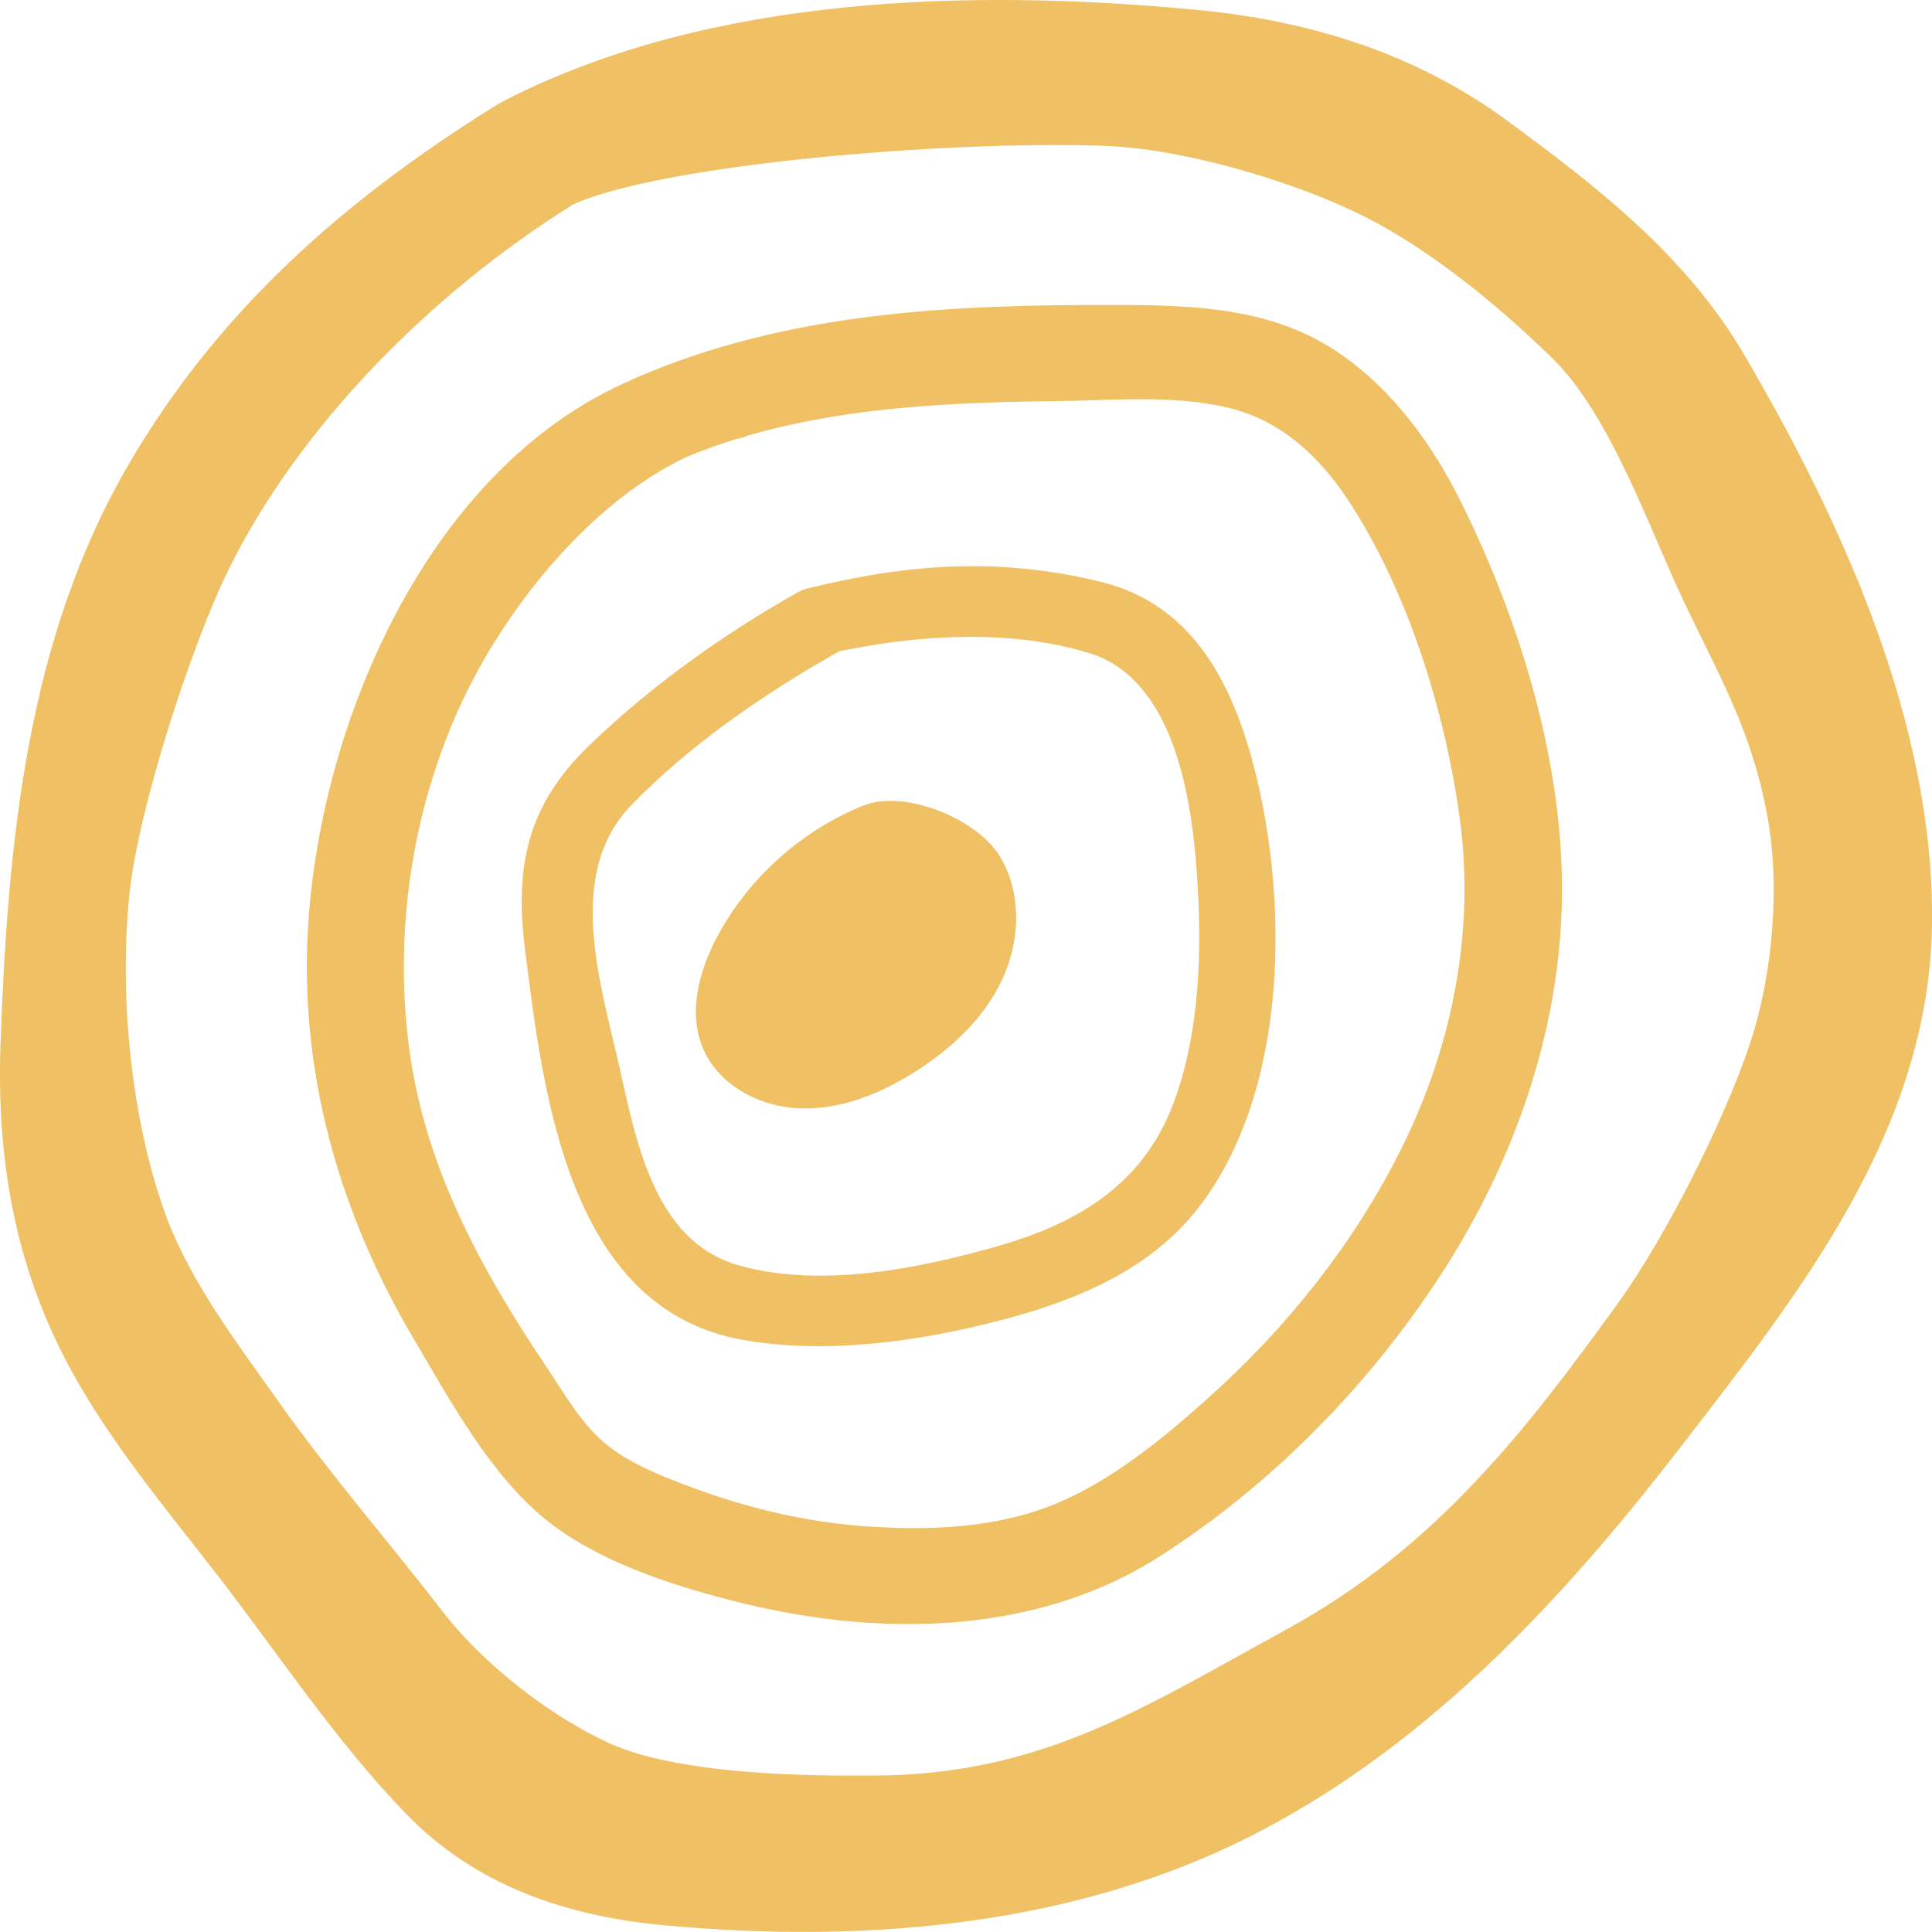
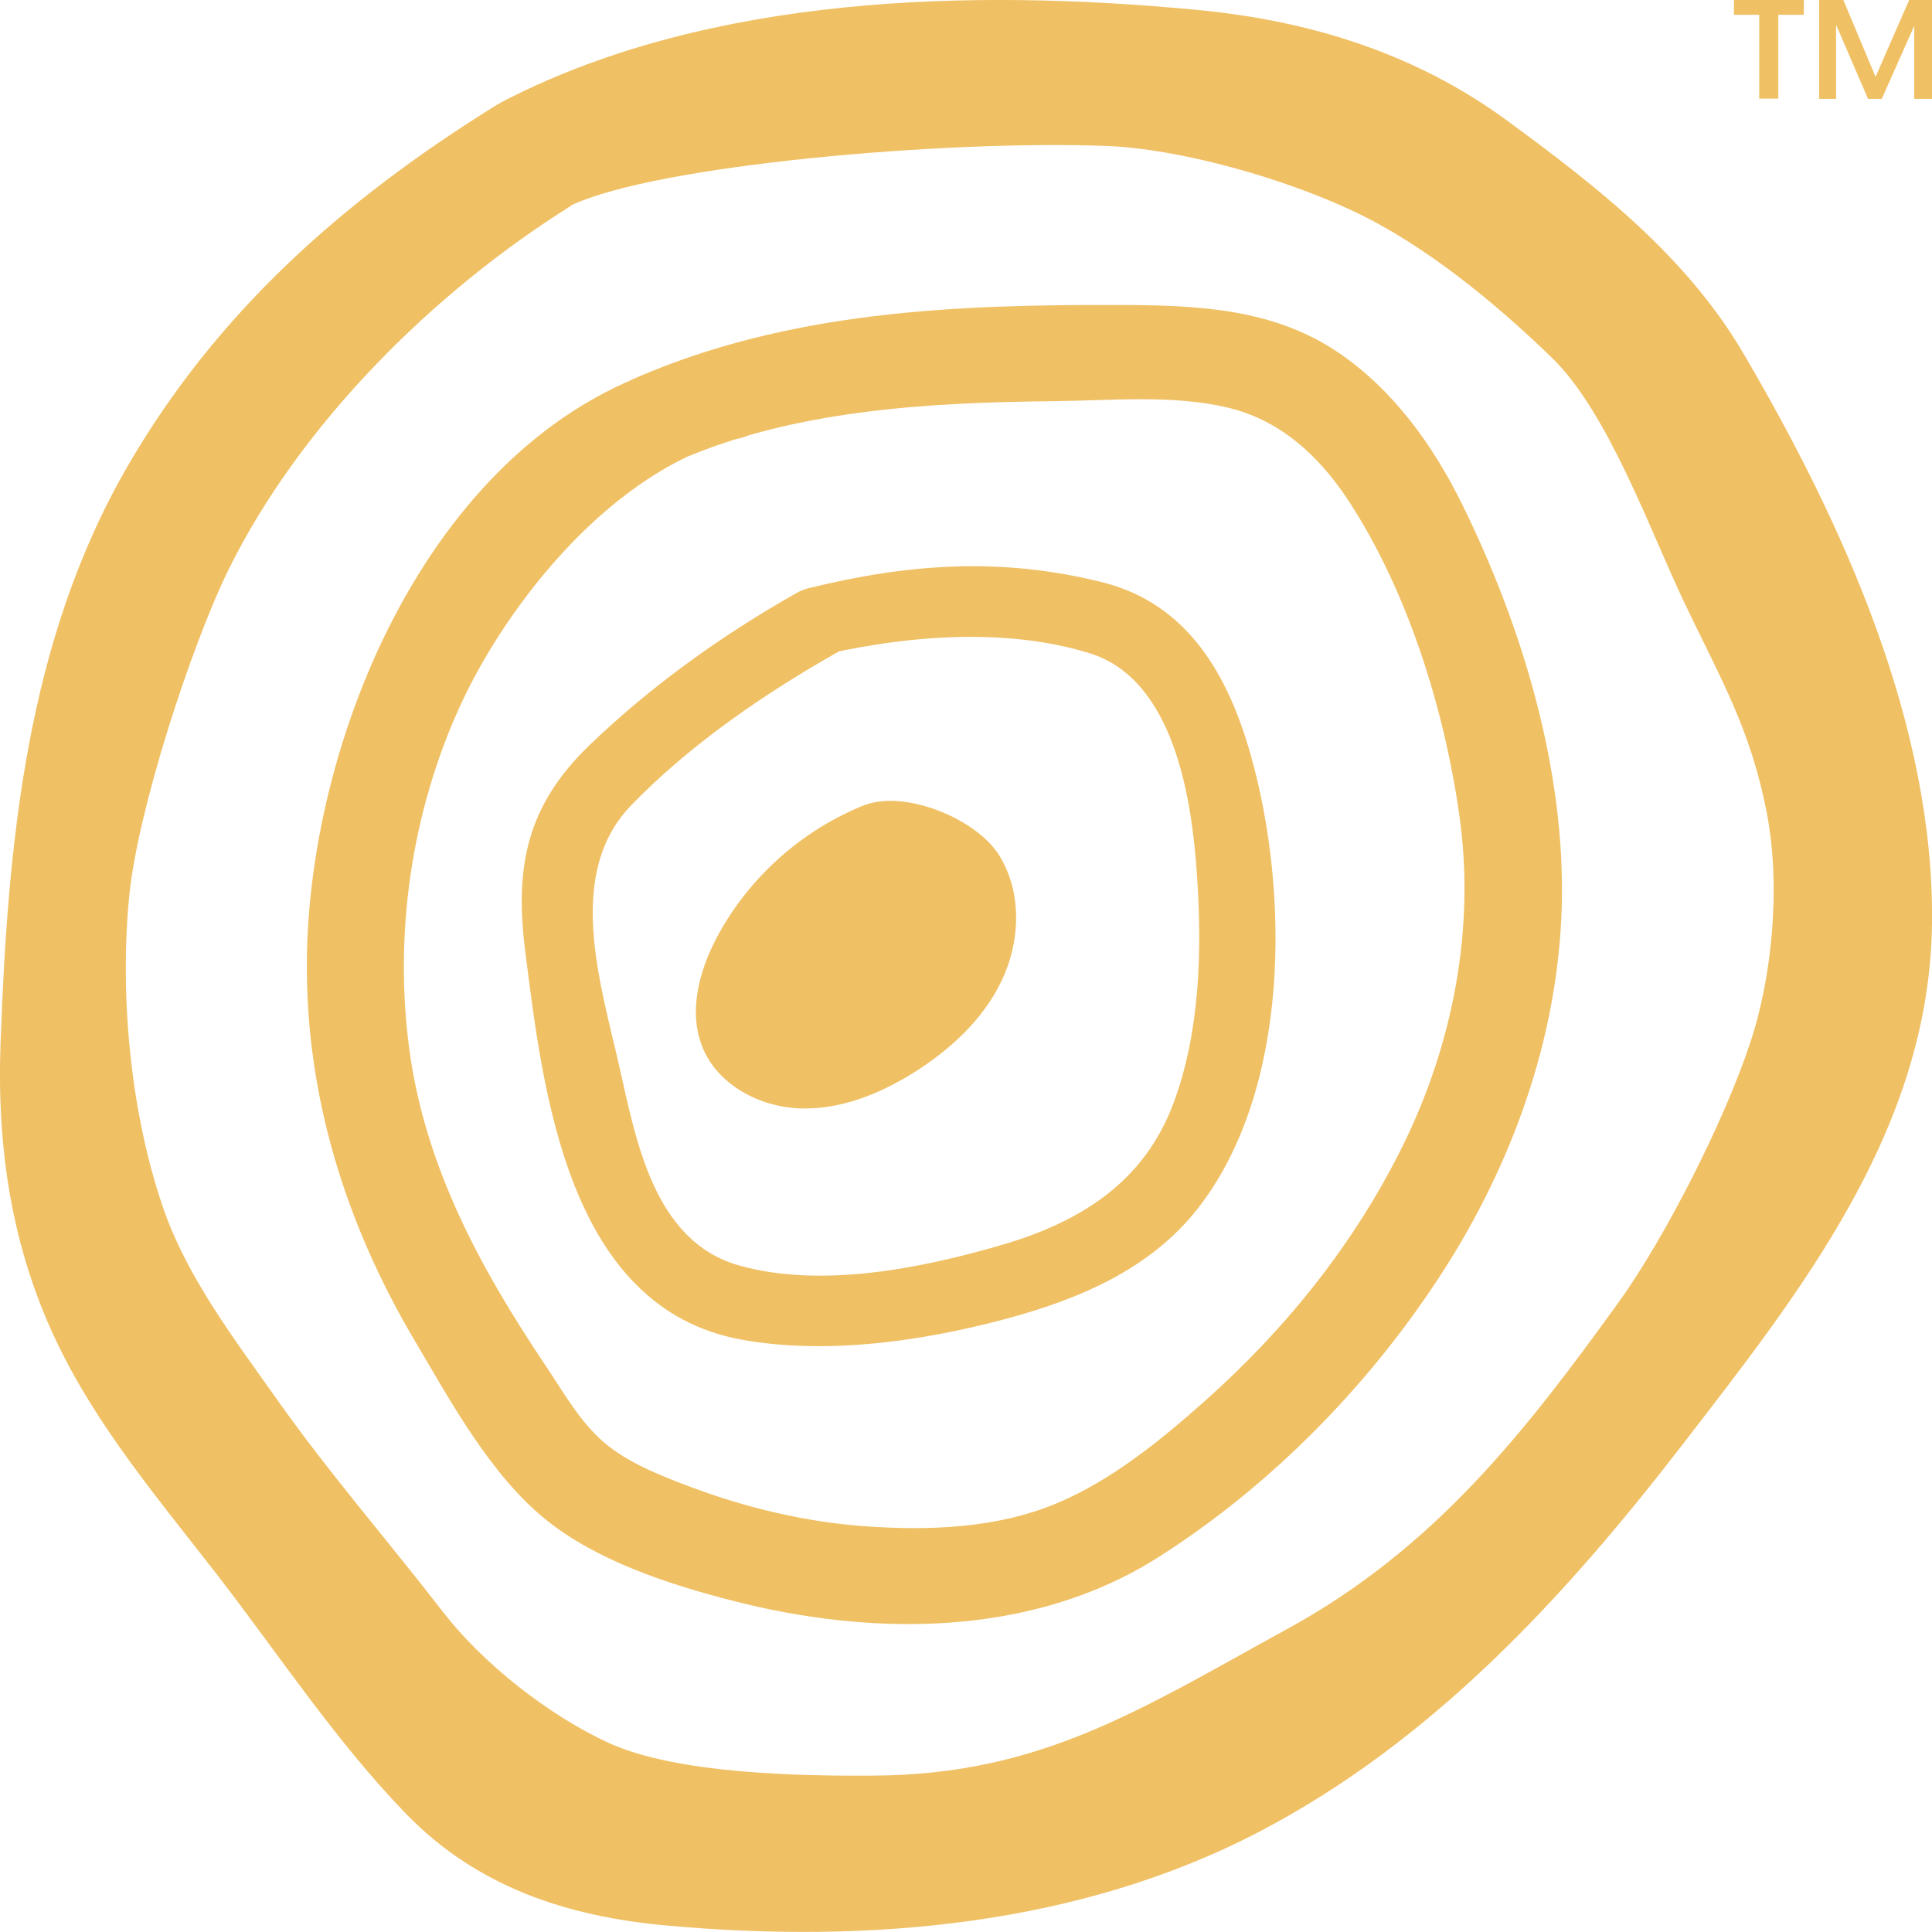
<svg xmlns="http://www.w3.org/2000/svg" viewBox="0 0 71.9 71.9" fill="#f0c064">
-   <path d="M32.2,29.95c-2.37.94-4.37,2.74-5.54,4.97-.67,1.28-1.06,2.82-.48,4.14.59,1.34,2.11,2.14,3.6,2.19s2.93-.53,4.19-1.31c1.38-.86,2.62-2,3.31-3.45s.76-3.24-.07-4.62-3.47-2.47-5-1.92" />
+   <path d="M32.2,29.95c-2.37.94-4.37,2.74-5.54,4.97-.67,1.28-1.06,2.82-.48,4.14.59,1.34,2.11,2.14,3.6,2.19s2.93-.53,4.19-1.31c1.38-.86,2.62-2,3.31-3.45.69-1.45.76-3.24-.07-4.62s-3.47-2.47-5-1.92" />
  <path d="M29.66,22.06c-2.78,1.57-5.41,3.45-7.71,5.66-2.33,2.24-2.8,4.5-2.41,7.63.67,5.29,1.58,13.34,8.08,14.51,3.15.56,6.64.06,9.71-.75,2.76-.73,5.46-1.85,7.25-4.14,3.44-4.4,3.41-11.75,1.97-16.86-.83-2.95-2.33-5.64-5.52-6.44-3.77-.94-7.2-.7-10.94.22-1.7.42-1.62,3.01.08,2.59,3.24-.8,7.12-1.18,10.38-.17,3.14.97,3.8,5.4,3.99,8.18.2,2.81.13,5.9-.87,8.57-1.1,2.94-3.46,4.42-6.42,5.28s-6.7,1.62-9.76.75c-3.19-.91-3.83-4.72-4.46-7.48-.7-3.07-1.99-7.11.46-9.64,2.17-2.25,5-4.19,7.72-5.72,1.52-.86-.03-3.05-1.55-2.19h0Z" />
-   <path d="M25.78,13.39c-9.42,2.22-14.31,13.78-14.36,22.43-.03,5,1.45,9.73,3.99,14.03,1.33,2.25,2.83,5.03,4.9,6.7,1.89,1.53,4.57,2.41,6.91,3.01,5.24,1.36,11.18,1.37,15.86-1.59,4.21-2.67,7.87-6.41,10.56-10.56,2.64-4.07,4.34-8.8,4.48-13.65.15-5.09-1.47-10.47-3.72-15.02-1.07-2.17-2.55-4.23-4.58-5.61-2.42-1.65-5.25-1.77-8.1-1.78-6.2-.02-12.37.23-18.12,2.74-2.13.93-.47,3.98,1.64,3.05,4.32-1.89,9.29-2.16,13.96-2.21,2.1-.02,4.4-.25,6.45.23,1.97.45,3.42,1.79,4.5,3.42,2.23,3.38,3.6,7.8,4.16,11.76.6,4.22-.24,8.54-2.13,12.35-1.78,3.59-4.31,6.75-7.32,9.43-1.64,1.46-3.47,2.96-5.52,3.82-2.23.94-4.76,1.03-7.15.86-2.21-.16-4.4-.68-6.48-1.46-1.04-.39-2.17-.83-3.05-1.51-1.02-.79-1.68-2.01-2.39-3.06-2.42-3.61-4.46-7.39-5.04-11.74-.57-4.28.08-8.77,1.87-12.71,1.83-4.04,5.8-8.93,10.39-10,2.27-.53.56-3.45-1.71-2.92h0Z" />
-   <path d="M19.72,3.28l-1.42.74c-5.58,3.49-10.23,7.61-13.54,13.31C.97,23.86.29,31.43.02,38.82c-.14,3.87.4,7.56,2.07,11.08,1.51,3.19,3.85,5.94,6.01,8.73,2.28,2.95,4.41,6.19,7.02,8.88s6,3.82,9.71,4.15c7.48.68,15.32.01,22.03-3.49,6.44-3.36,11.39-8.75,15.74-14.39s9.21-11.72,9.3-19.41c.09-7.39-3.31-14.89-6.99-21.17-2.13-3.65-5.44-6.23-8.82-8.71S48.79.76,44.46.36C36.11-.43,26.48-.17,18.88,3.69c-4.15,2.1-1.83,5.93,2.38,3.95,3.2-1.51,13.95-2.43,19.88-2.21,2.79.1,6.67,1.22,9.23,2.43,2.66,1.25,5.3,3.43,7.39,5.46,2.18,2.12,3.64,6.41,4.92,9.1,1.38,2.89,2.48,4.73,3.08,7.88.5,2.61.22,5.96-.62,8.49-.95,2.89-3.16,7.26-4.92,9.7-3.39,4.69-6.77,9.1-12.31,12.13-5.49,3.01-9.16,5.42-15.39,5.46-2.7.02-7.33-.06-9.85-1.21-2.26-1.03-4.71-2.98-6.16-4.85-2.02-2.62-4.25-5.18-6.16-7.88-1.6-2.27-3.41-4.61-4.31-7.28-1.23-3.64-1.58-7.99-1.23-11.52.31-3.16,2.28-9.25,3.69-12.13,2.67-5.42,7.63-10.35,12.75-13.55" />
+   <path d="M25.78,13.39c-9.42,2.22-14.31,13.78-14.36,22.43-.03,5,1.45,9.73,3.99,14.03,1.33,2.25,2.83,5.03,4.9,6.7,1.89,1.53,4.57,2.41,6.91,3.01,5.24,1.36,11.18,1.37,15.86-1.59,4.21-2.67,7.87-6.41,10.56-10.56,2.64-4.07,4.34-8.8,4.48-13.65.15-5.09-1.47-10.47-3.72-15.02-1.07-2.17-2.55-4.23-4.58-5.61-2.42-1.65-5.25-1.77-8.1-1.78-6.2-.02-12.37.23-18.12,2.74-2.13.93-.47,3.98,1.64,3.05,4.32-1.89,9.29-2.16,13.96-2.21,2.1-.02,4.4-.25,6.45.23,1.97.45,3.42,1.79,4.5,3.42,2.23,3.38,3.6,7.8,4.16,11.76.6,4.22-.24,8.54-2.13,12.35-1.78,3.59-4.31,6.75-7.32,9.43-1.64,1.46-3.47,2.96-5.52,3.82-2.23.94-4.76,1.03-7.15.86-2.21-.16-4.4-.68-6.48-1.46-1.04-.39-2.17-.83-3.05-1.51-1.02-.79-1.68-2.01-2.39-3.06-2.42-3.61-4.46-7.39-5.04-11.74-.57-4.28.08-8.77,1.87-12.71s5.8-8.93,10.39-10c2.27-.53.56-3.45-1.71-2.92h0Z" />
+   <path d="M19.72,3.28l-1.42.74c-5.58,3.49-10.23,7.61-13.54,13.31C.97,23.86.29,31.43.02,38.82c-.14,3.87.4,7.56,2.07,11.08,1.51,3.19,3.85,5.94,6.01,8.73,2.28,2.95,4.41,6.19,7.02,8.88,2.64,2.72,6,3.82,9.71,4.15,7.48.68,15.32.01,22.03-3.49,6.44-3.36,11.39-8.75,15.74-14.39s9.21-11.72,9.3-19.41c.09-7.39-3.31-14.89-6.99-21.17-2.13-3.65-5.44-6.23-8.82-8.71S48.79.76,44.46.36C36.11-.43,26.48-.17,18.88,3.69c-4.15,2.1-1.83,5.93,2.38,3.95,3.2-1.51,13.95-2.43,19.88-2.21,2.79.1,6.67,1.22,9.23,2.43,2.66,1.25,5.3,3.43,7.39,5.46s3.64,6.41,4.92,9.1c1.38,2.89,2.48,4.73,3.08,7.88.5,2.61.22,5.96-.62,8.49-.95,2.89-3.16,7.26-4.92,9.7-3.39,4.69-6.77,9.1-12.31,12.13-5.49,3.01-9.16,5.42-15.39,5.46-2.7.02-7.33-.06-9.85-1.21-2.26-1.03-4.71-2.98-6.16-4.85-2.02-2.62-4.25-5.18-6.16-7.88-1.6-2.27-3.41-4.61-4.31-7.28-1.23-3.64-1.58-7.99-1.23-11.52.31-3.16,2.28-9.25,3.69-12.13,2.67-5.42,7.63-10.35,12.75-13.55" />
+   <path d="M65.47,3.68V.55s-.94,0-.94,0v-.55h2.6v.55h-.95v3.12s-.7,0-.7,0ZM67.7,3.68V0h.9l1.2,2.86,1.25-2.86h.85v3.68h-.66V.96s-1.21,2.72-1.21,2.72h-.51l-1.19-2.76v2.76h-.64Z" />
</svg>
